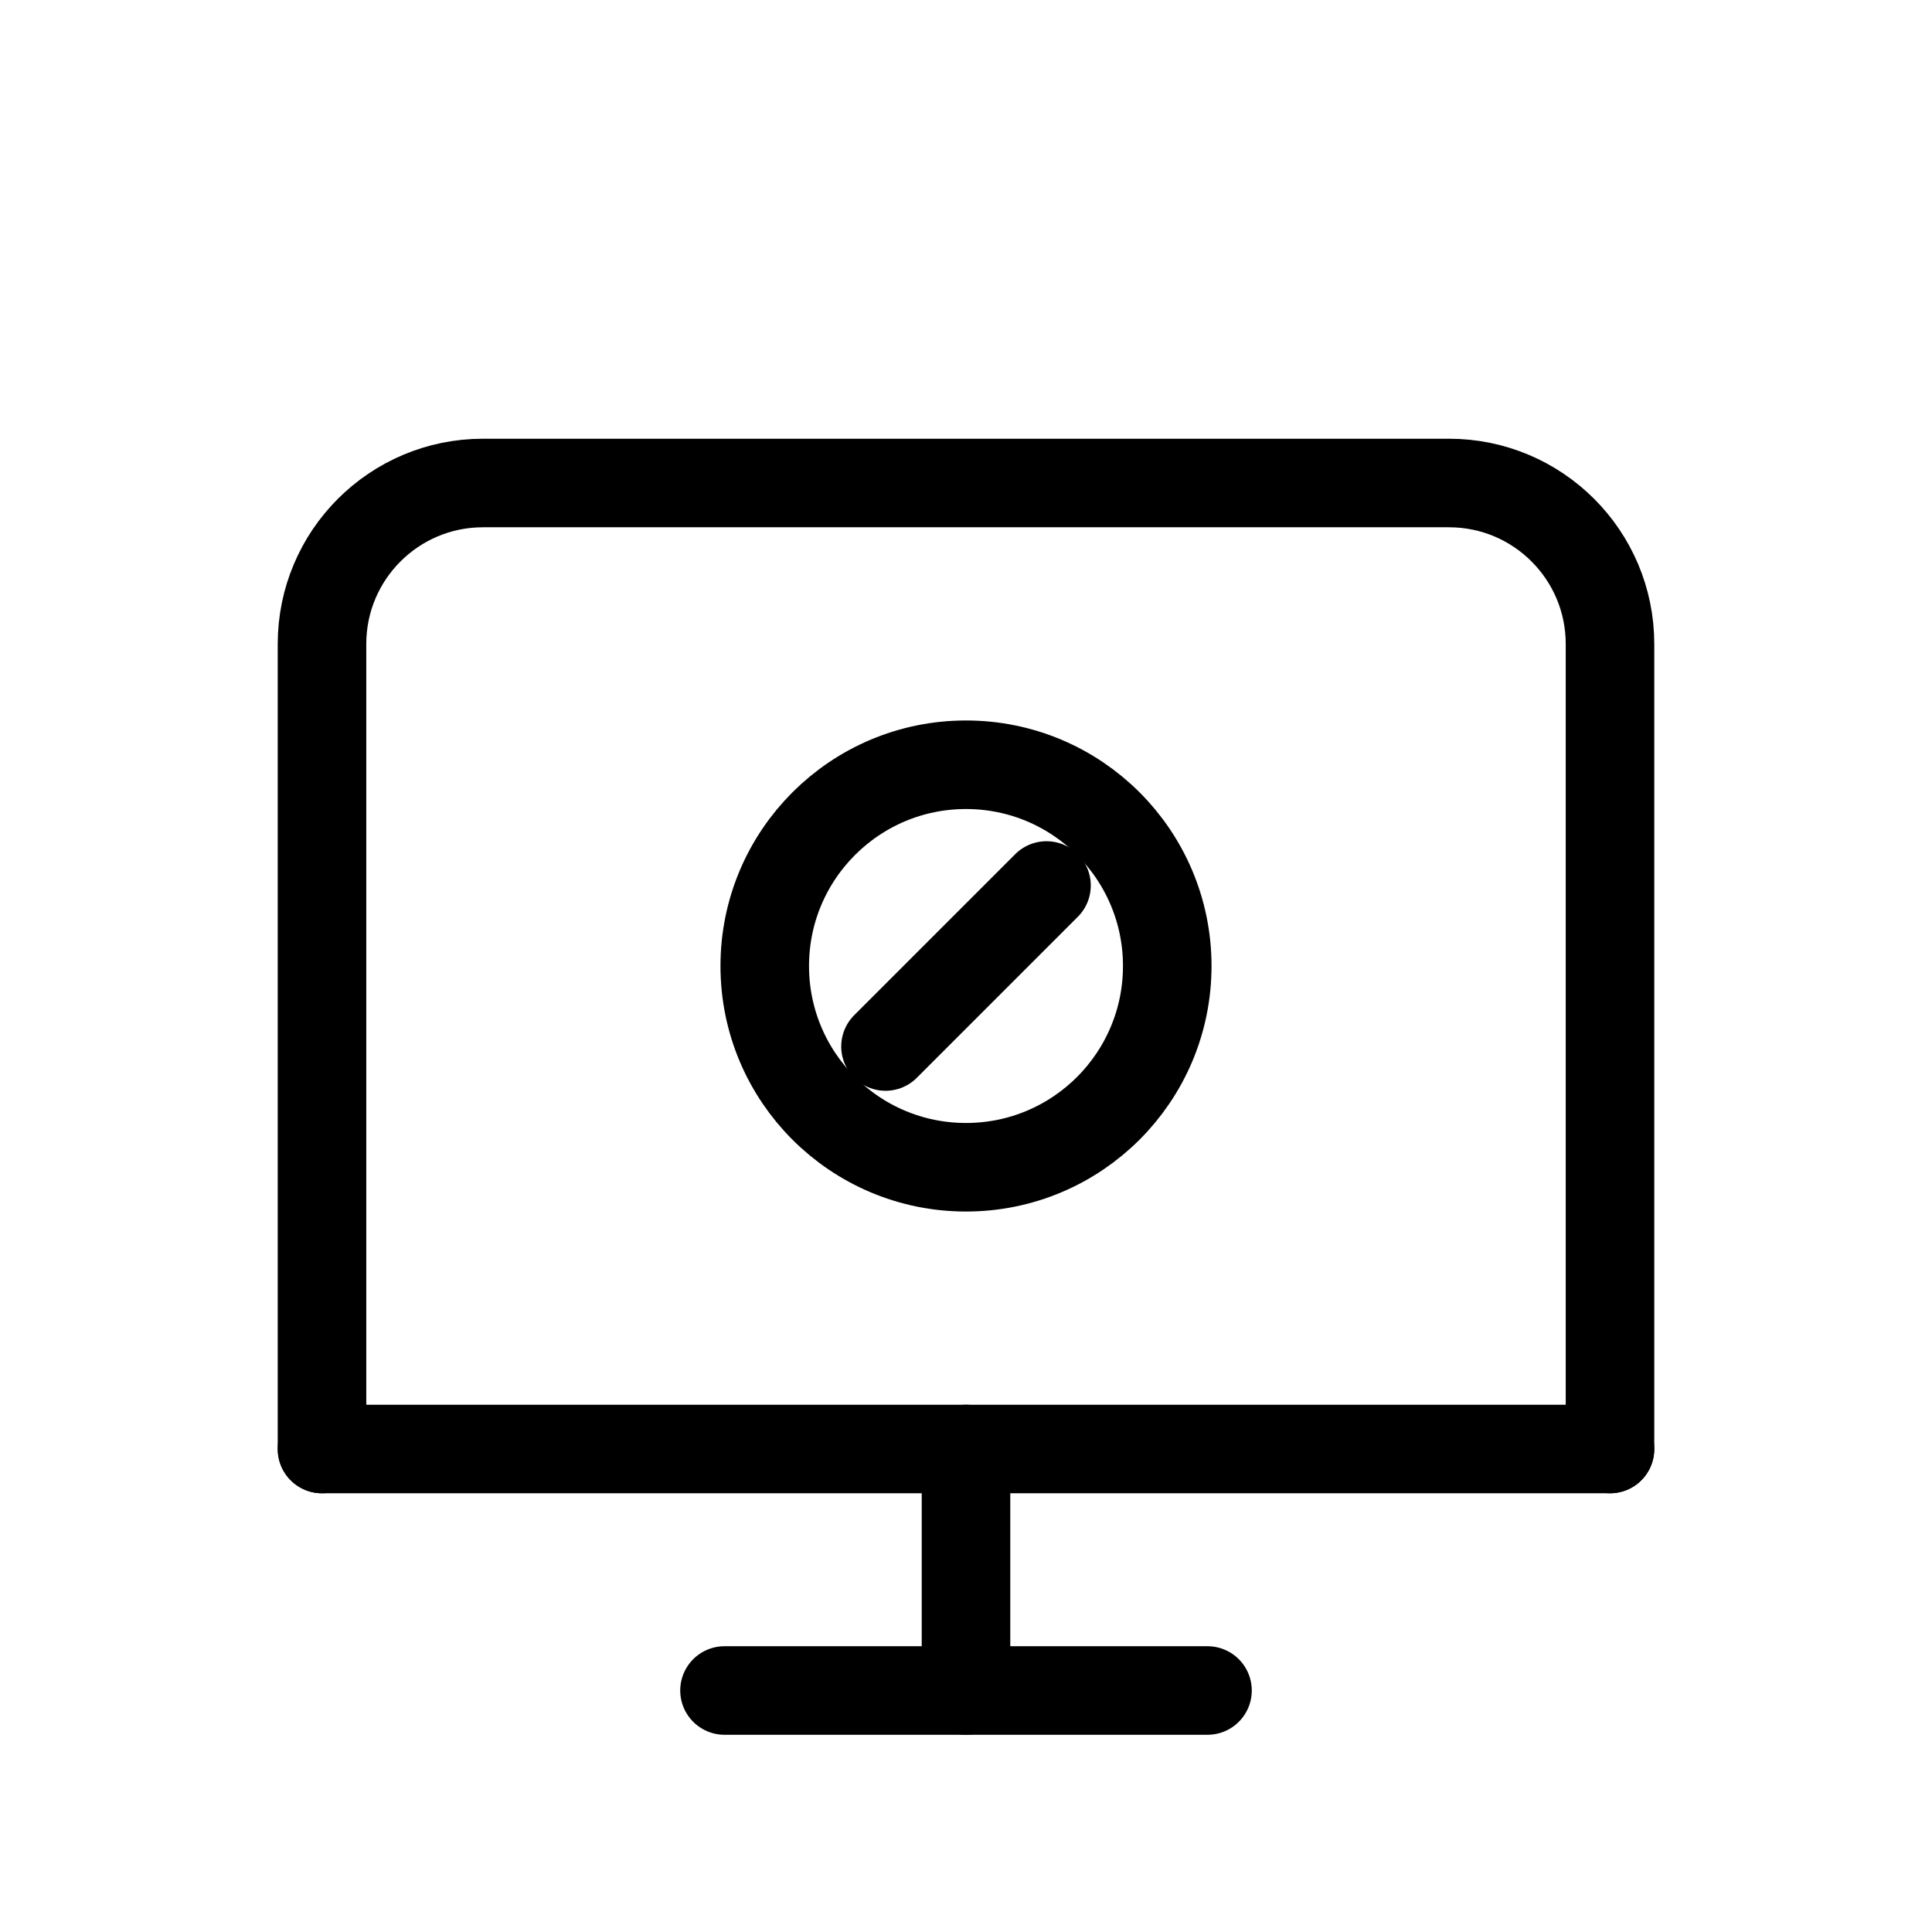
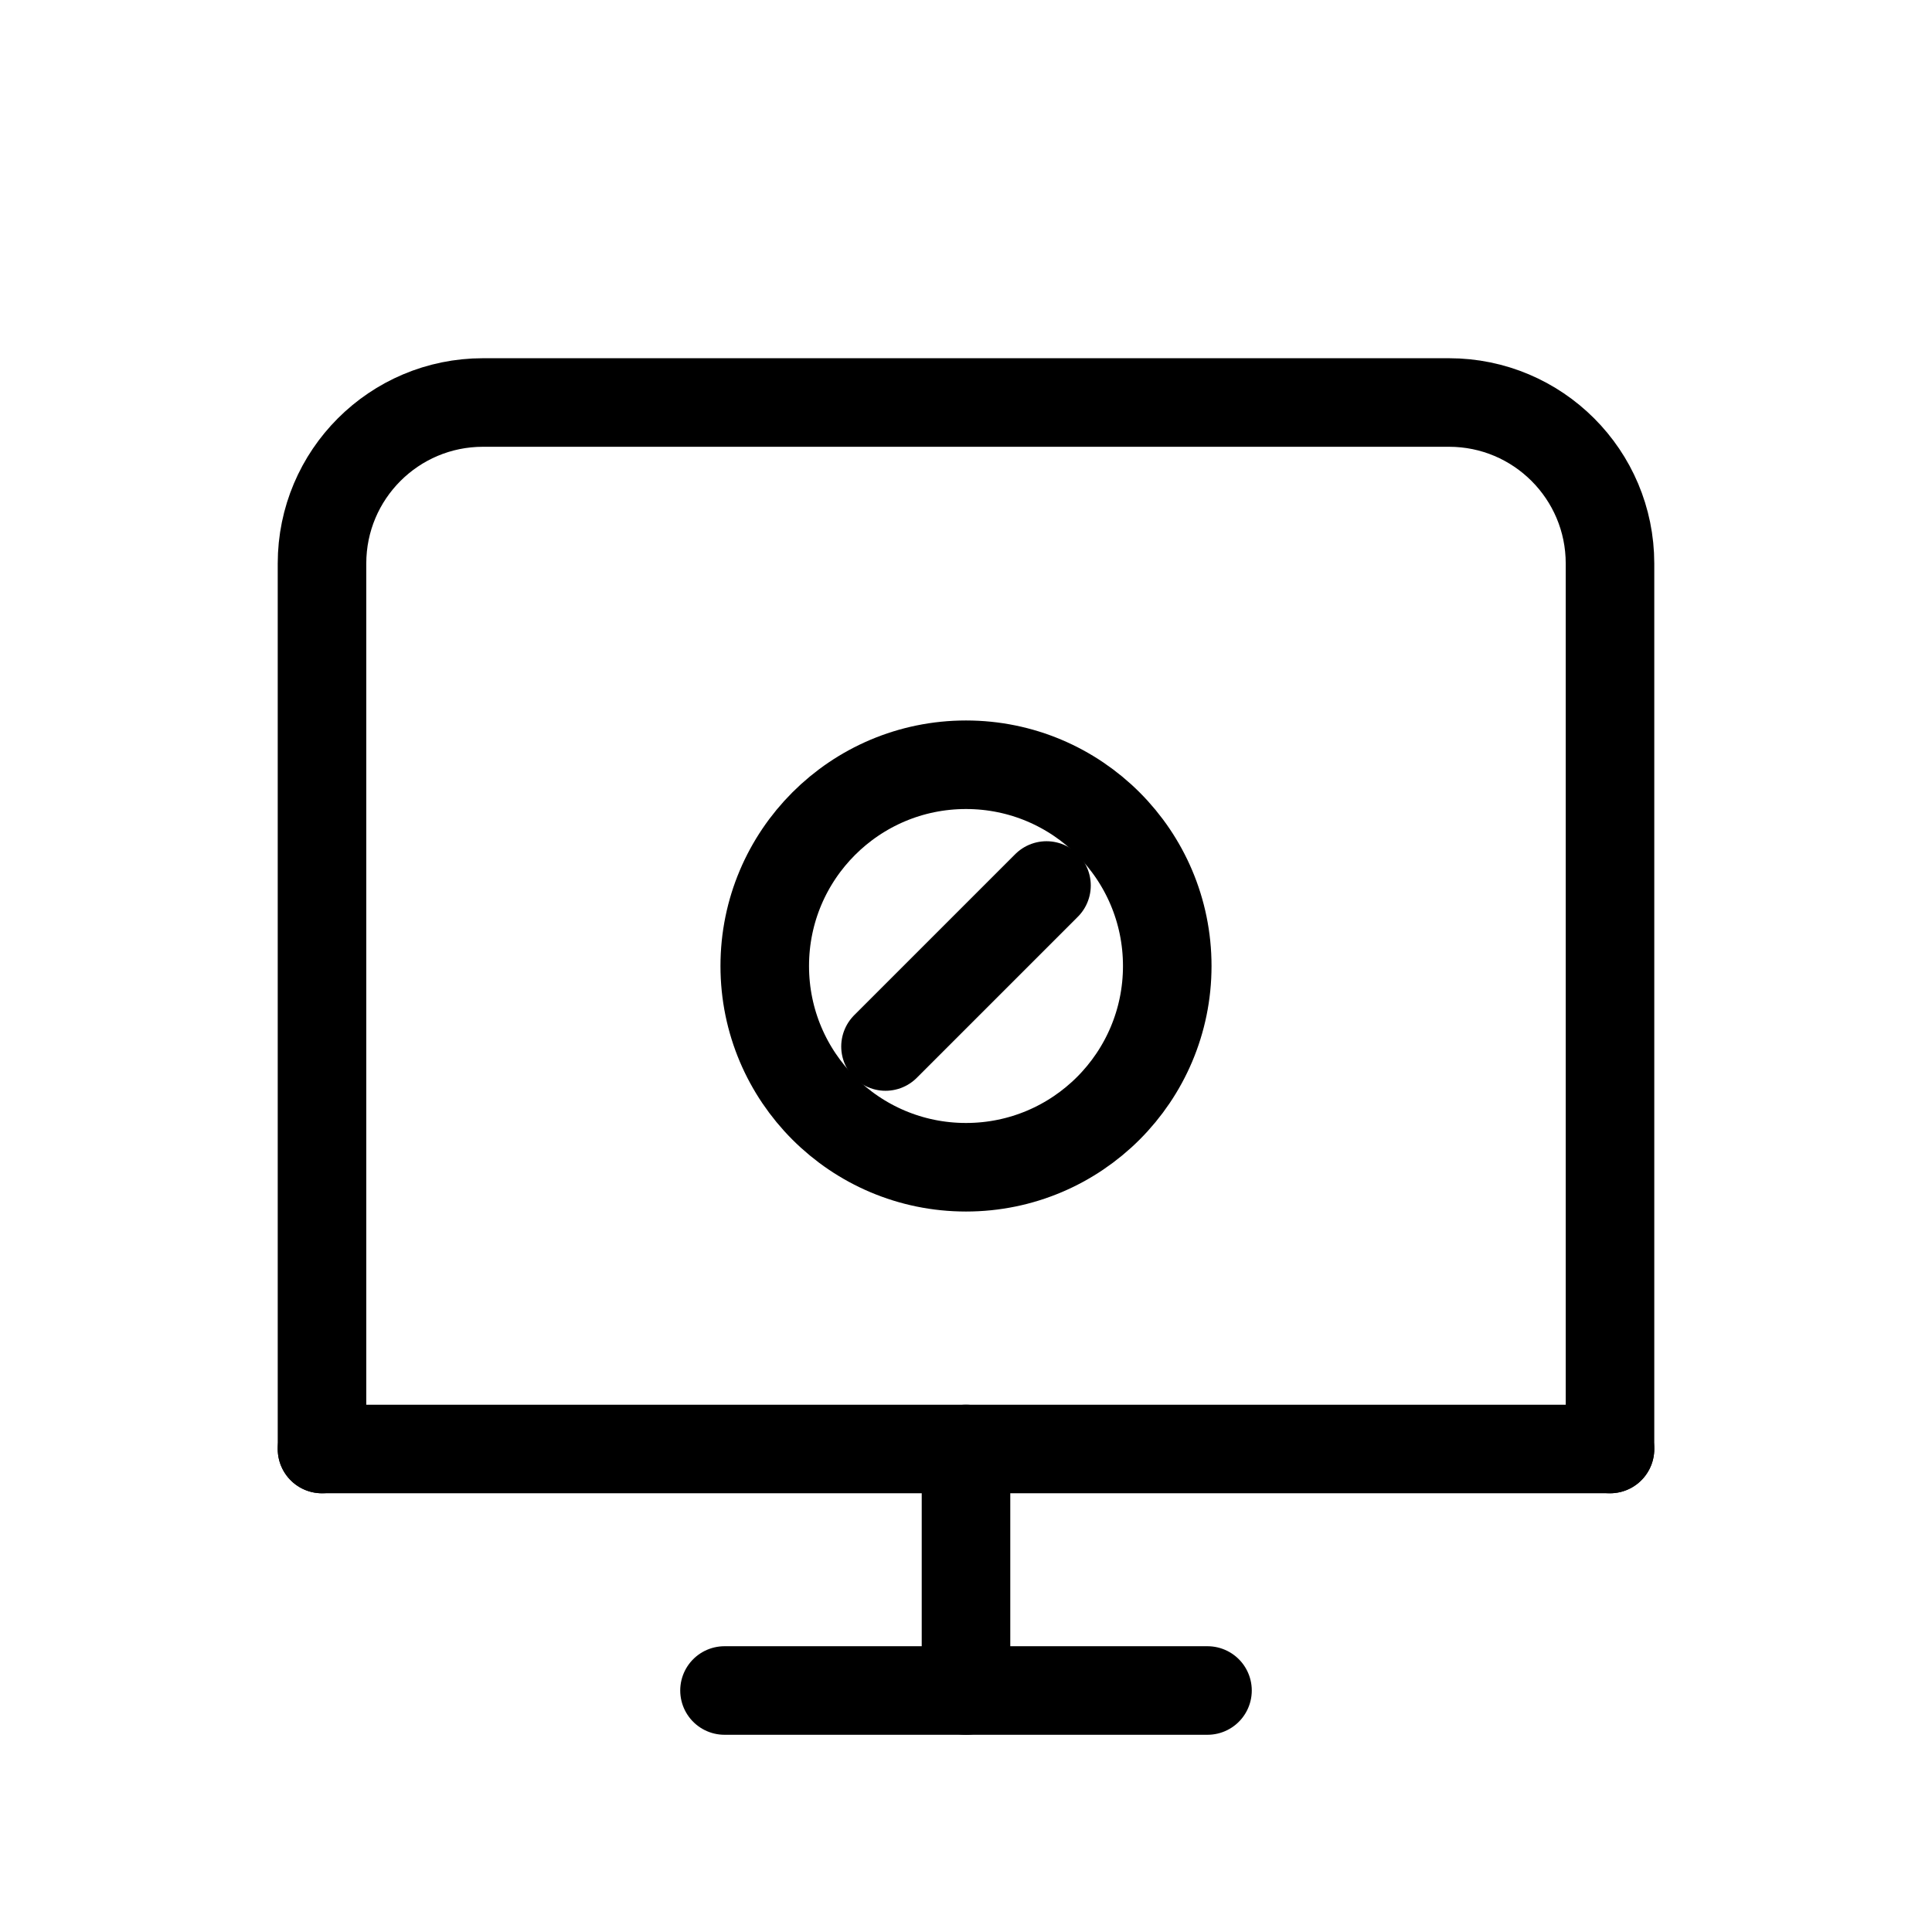
<svg xmlns="http://www.w3.org/2000/svg" viewBox="0 0 48 48" fill="none" stroke="currentColor" stroke-width="2.2" stroke-linecap="round" stroke-linejoin="round">
-   <path d="M8 36V16a4 4 0 0 1 4-4h24a4 4 0 0 1 4 4v20" fill="none" />
+   <path d="M8 36V14a4 4 0 0 1 4-4h24a4 4 0 0 1 4 4v22" fill="none" />
  <path d="M8 36h32" fill="none" />
  <path d="M18 42h12" fill="none" />
  <path d="M24 36v6" fill="none" />
  <circle cx="24" cy="24" r="5" fill="none" />
  <path d="M26 22l-4 4" fill="none" />
</svg>
